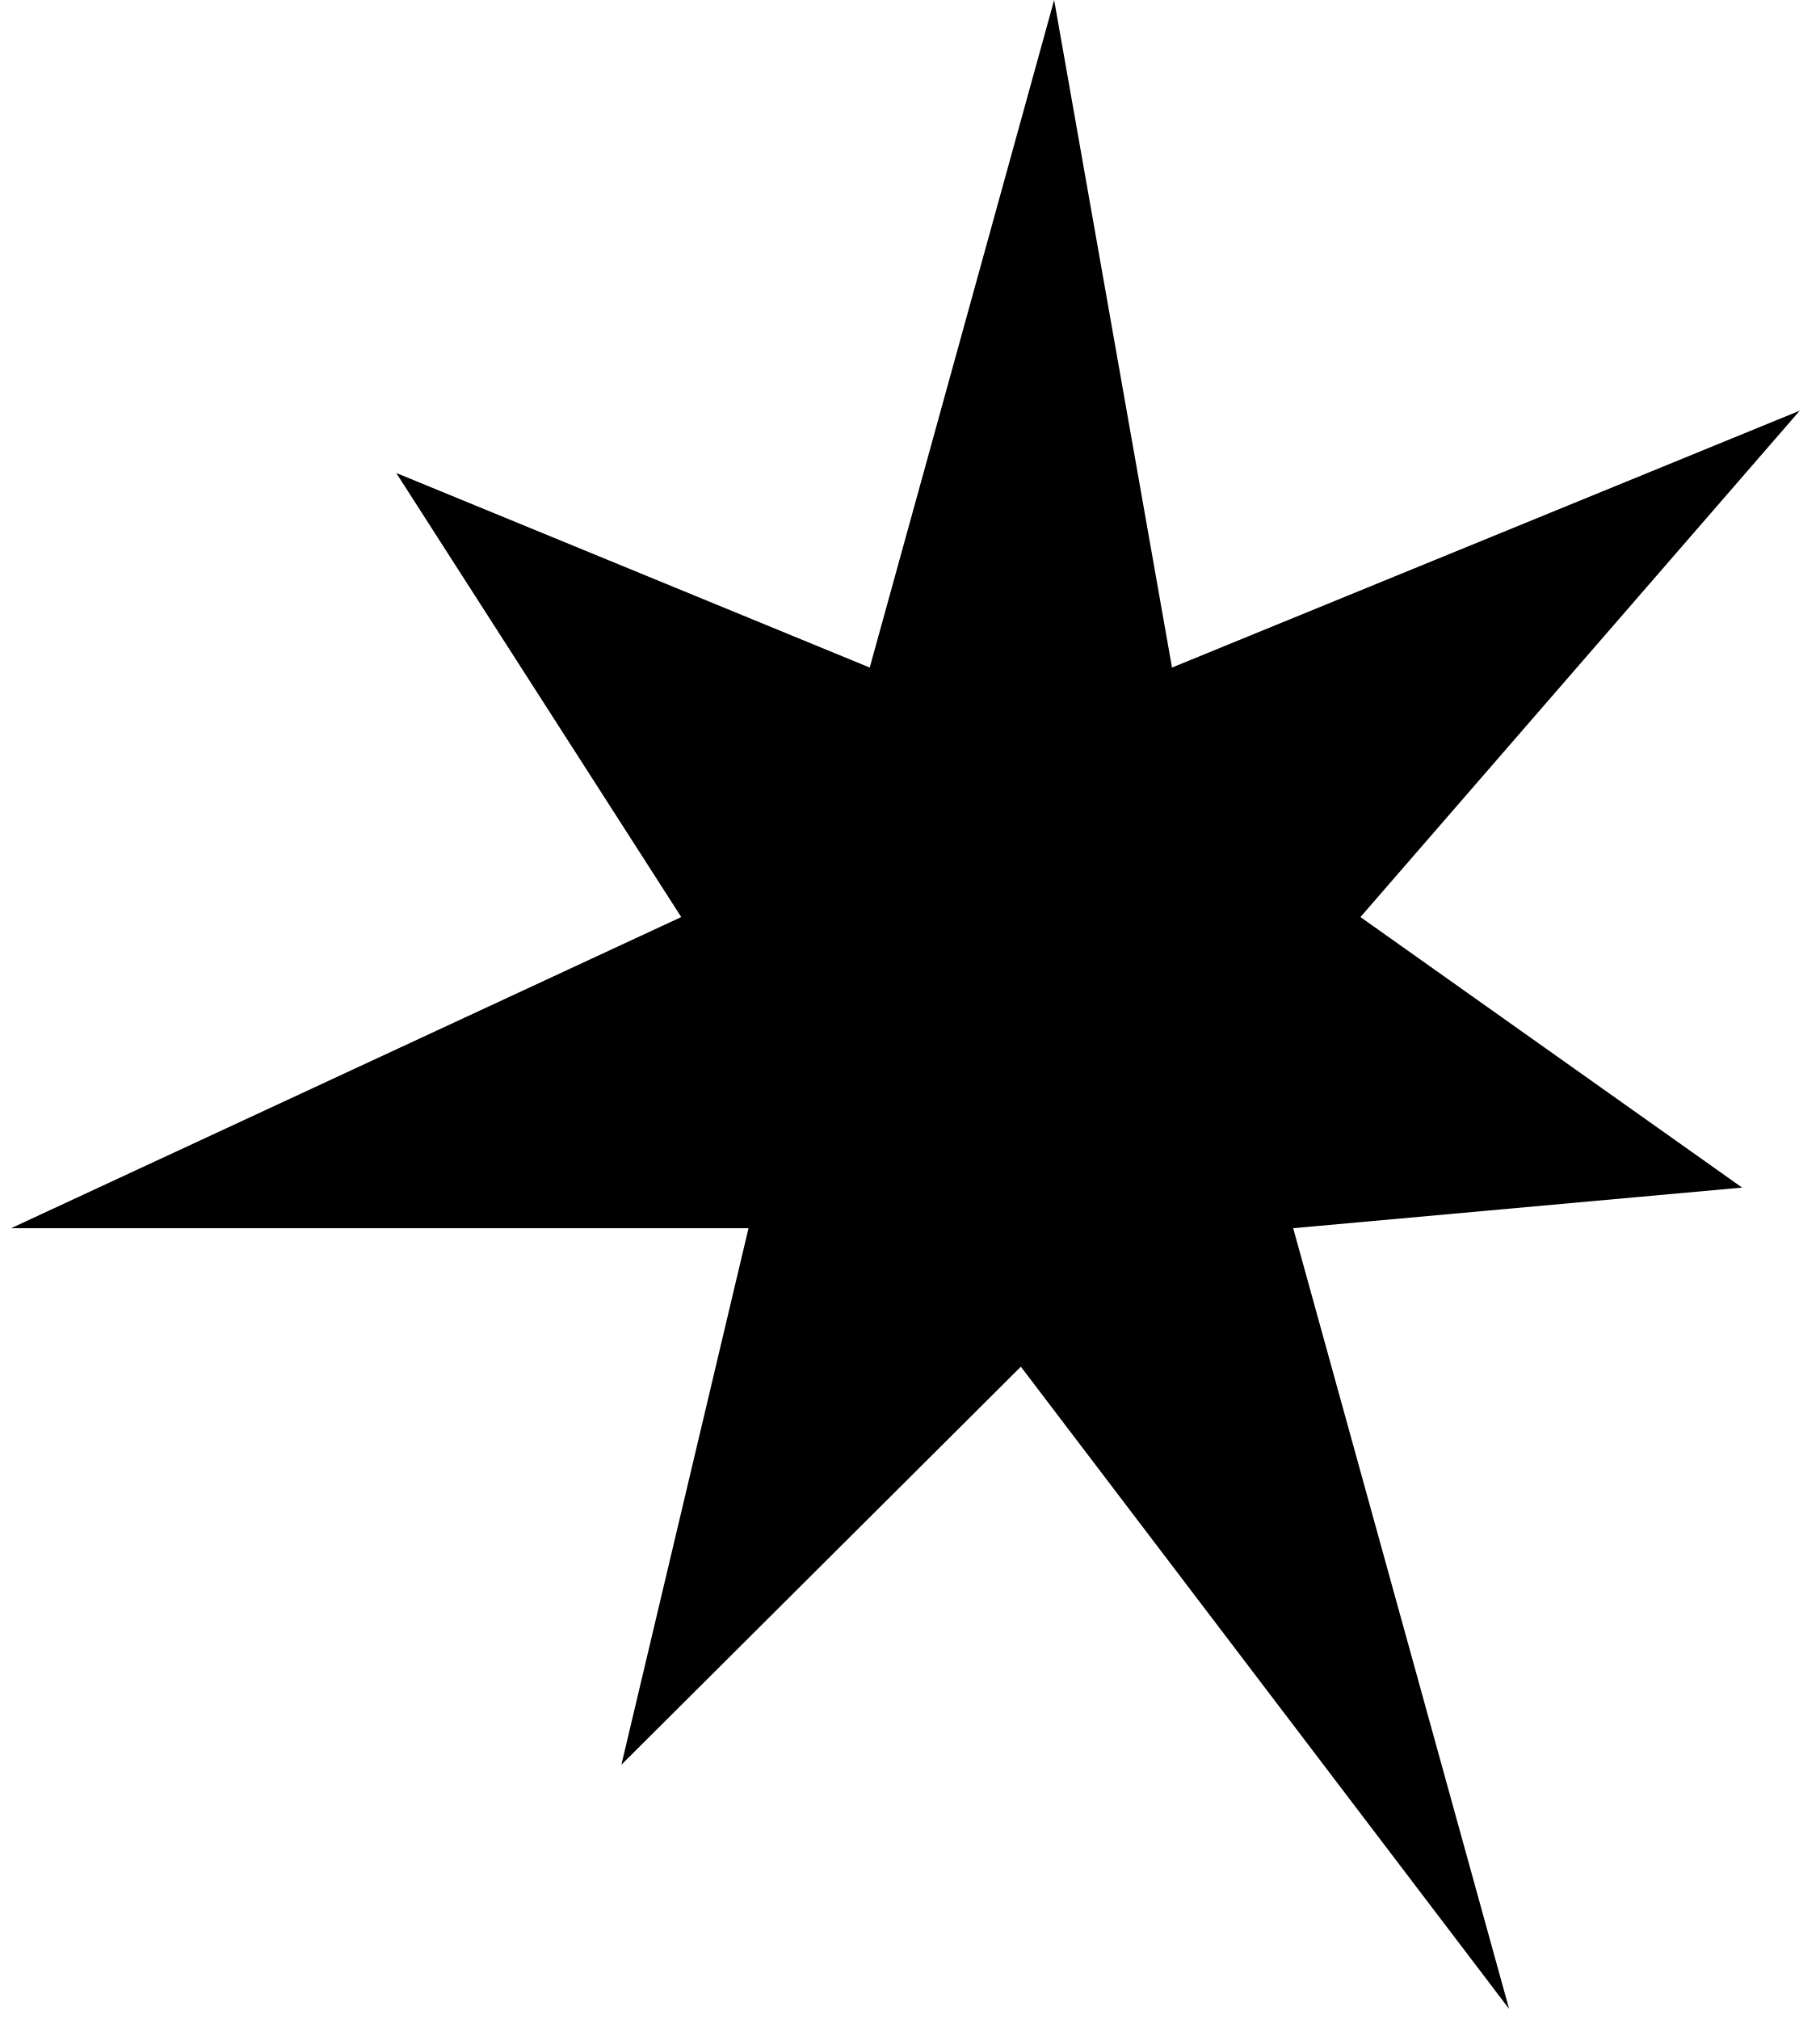
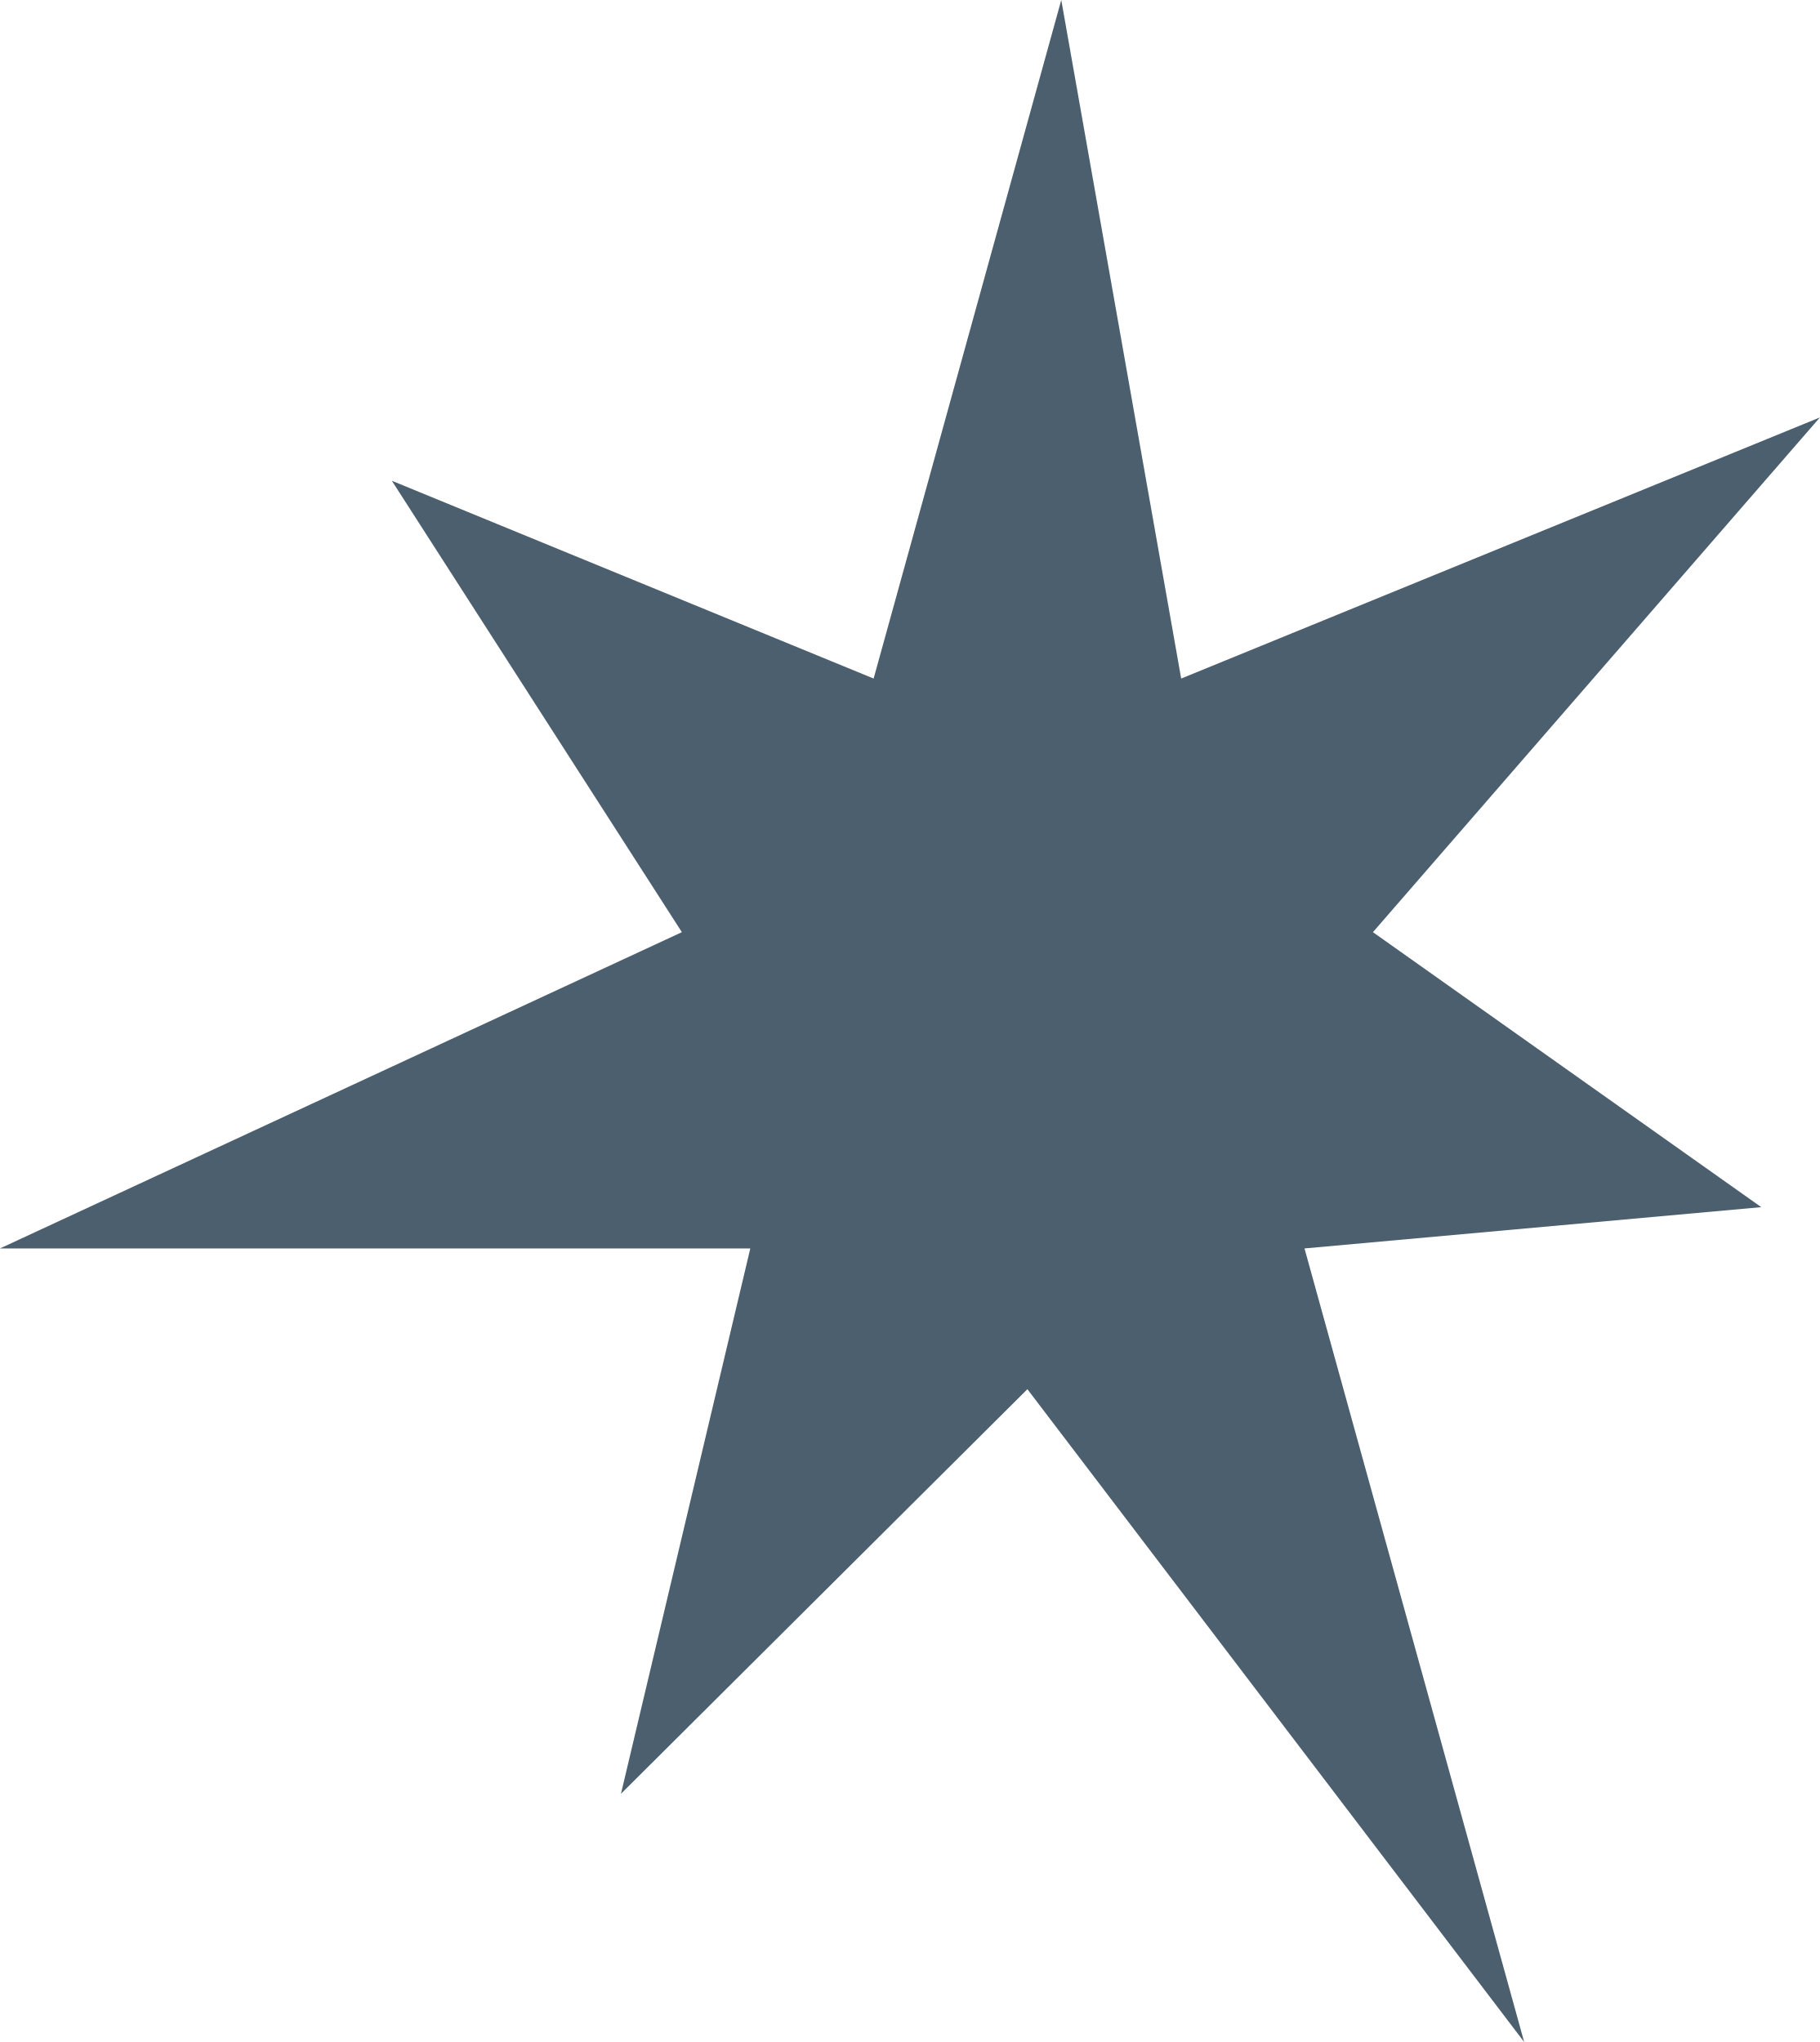
- <svg xmlns="http://www.w3.org/2000/svg" width="82" height="91" viewBox="0 0 82 91" fill="none">
-   <path d="M47.5 0L52.81 30.073L81.097 18.5L61.302 41.313L78.5 53.5L58.271 55.33L68 90.5L46 61.568L28 79.5L33.728 55.33H0.5L30.697 41.313L17.854 21.307L39.19 30.073L47.5 0Z" fill="black" />
+ <svg xmlns="http://www.w3.org/2000/svg" width="524" height="588" viewBox="0 0 524 588" fill="none">
+   <path d="M305.569 0L340.092 195.39L524 120.199L395.304 268.422L507.115 347.602L375.599 359.492L438.849 588L295.815 400.022L178.79 516.53L216.032 359.492H0L196.327 268.422L112.825 138.439L251.539 195.39L305.569 0Z" fill="#4B5F6E" />
</svg>
